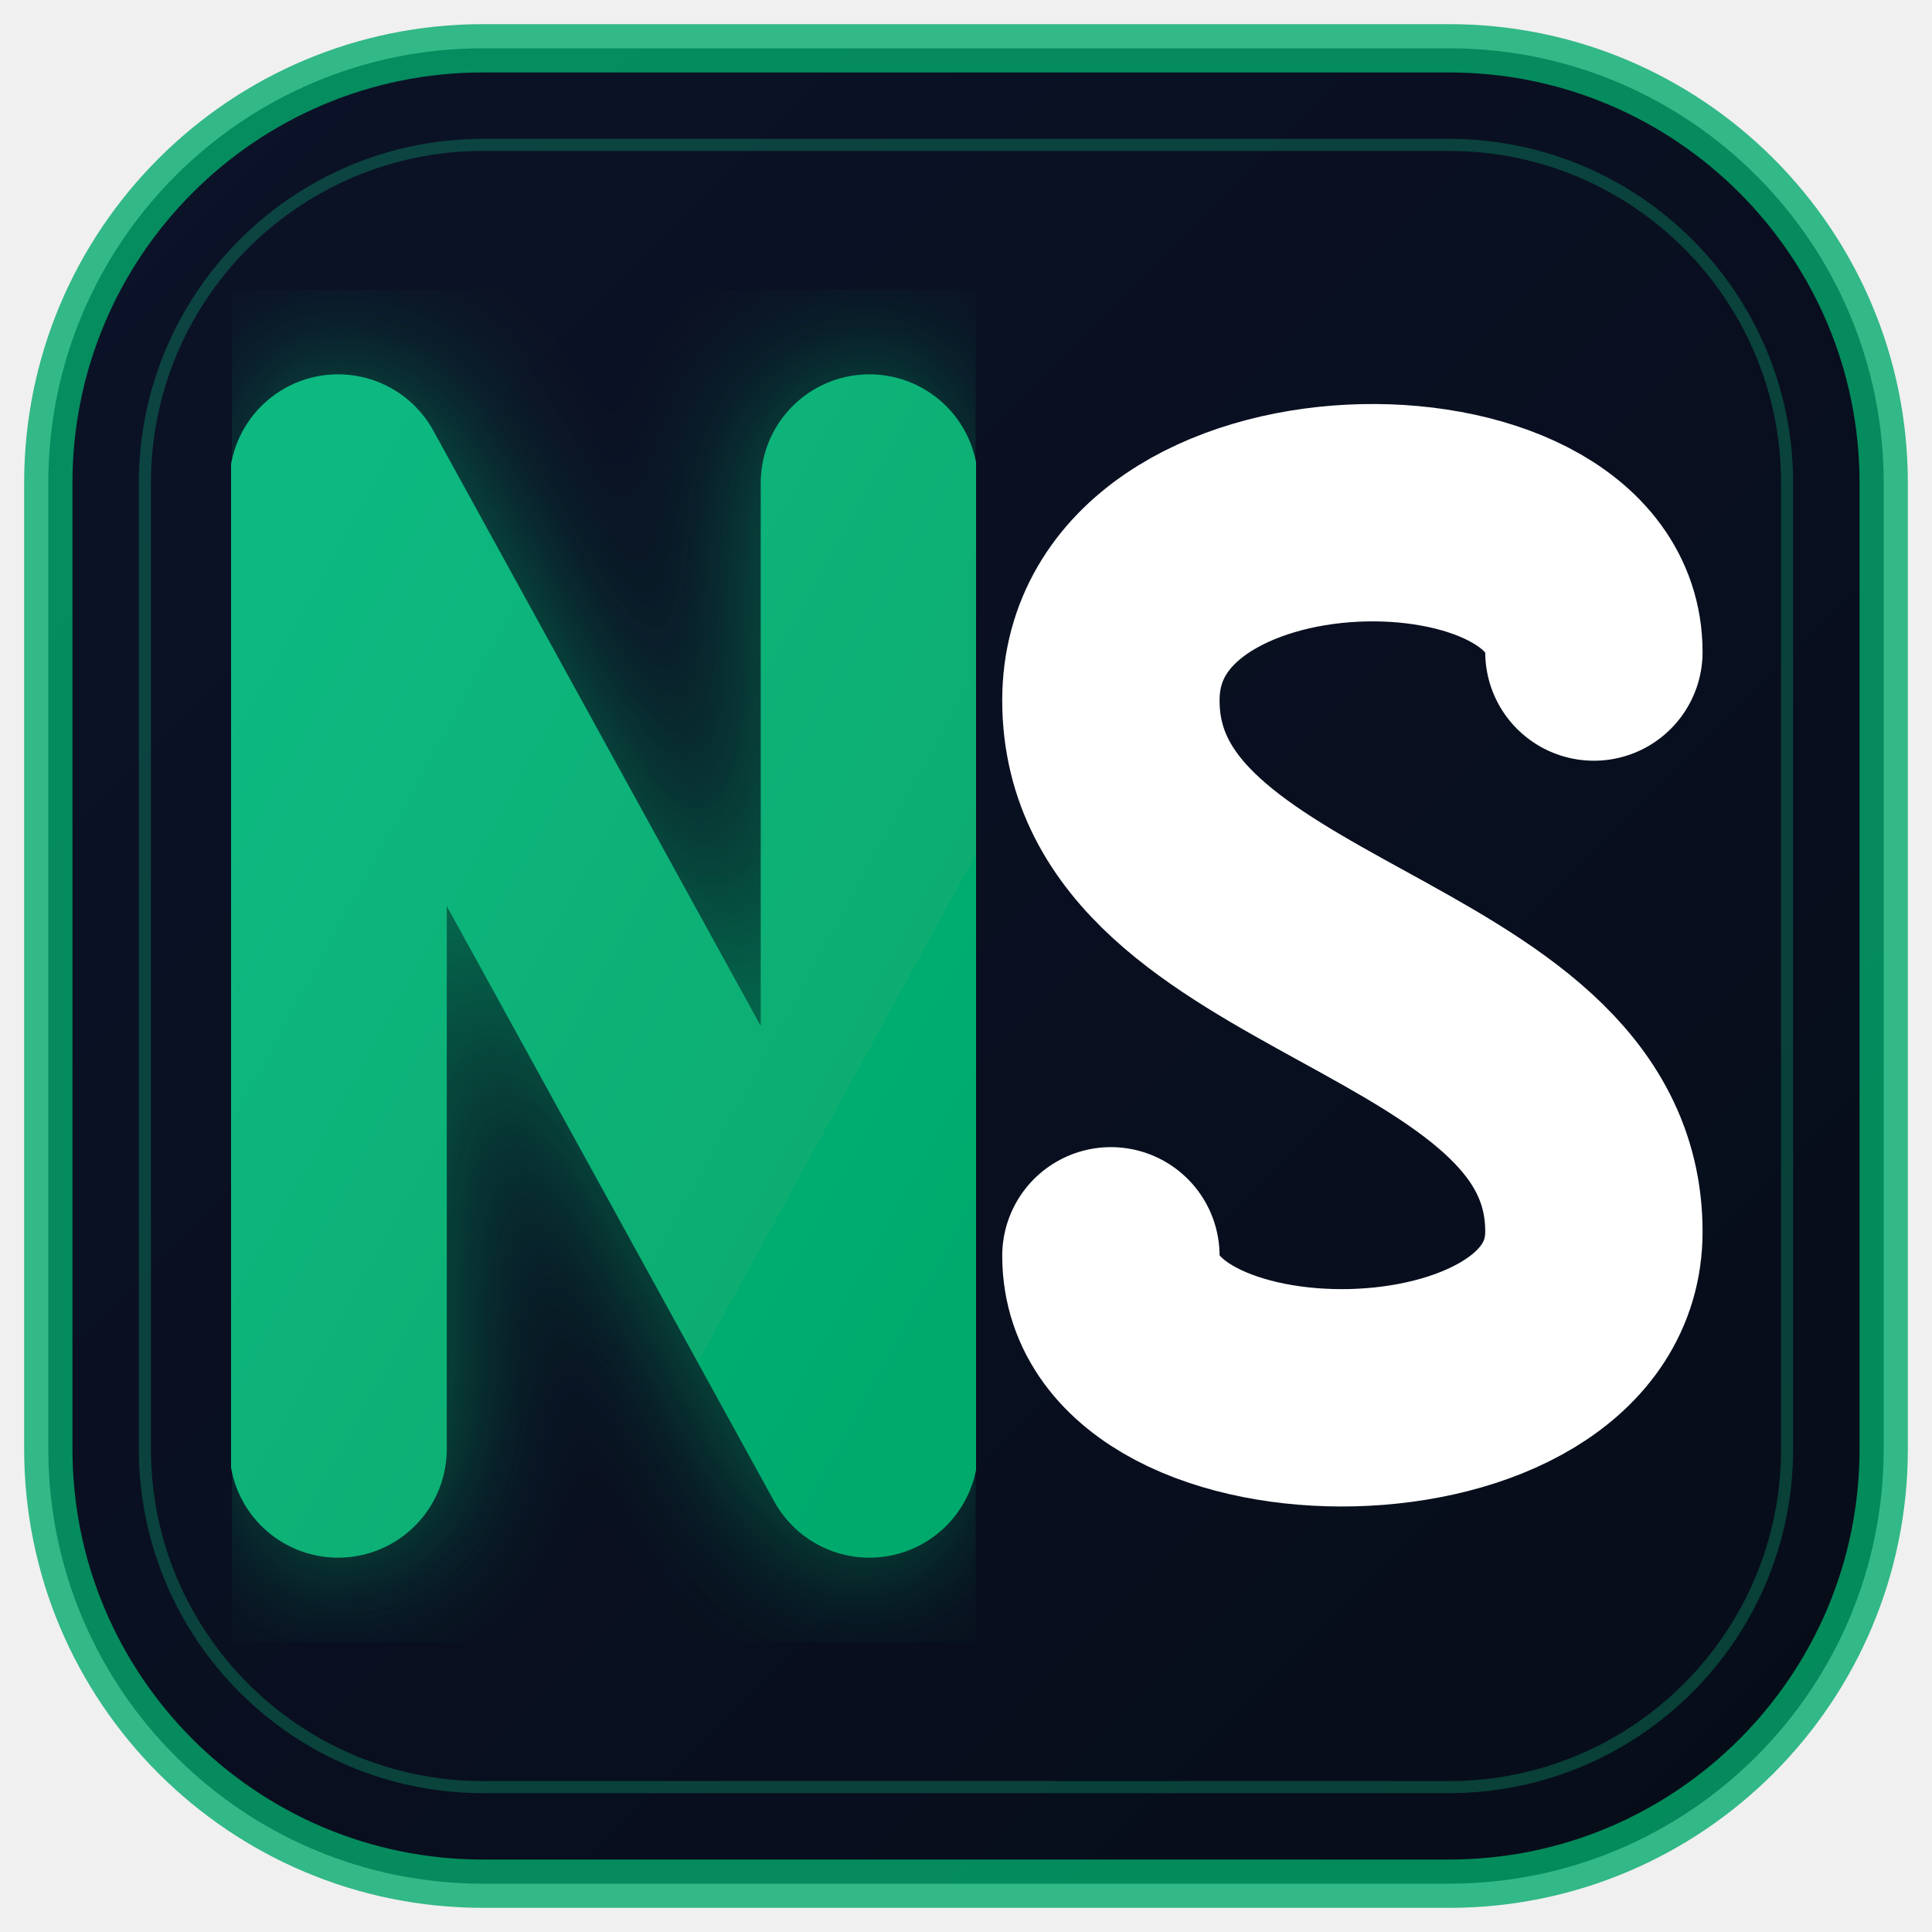
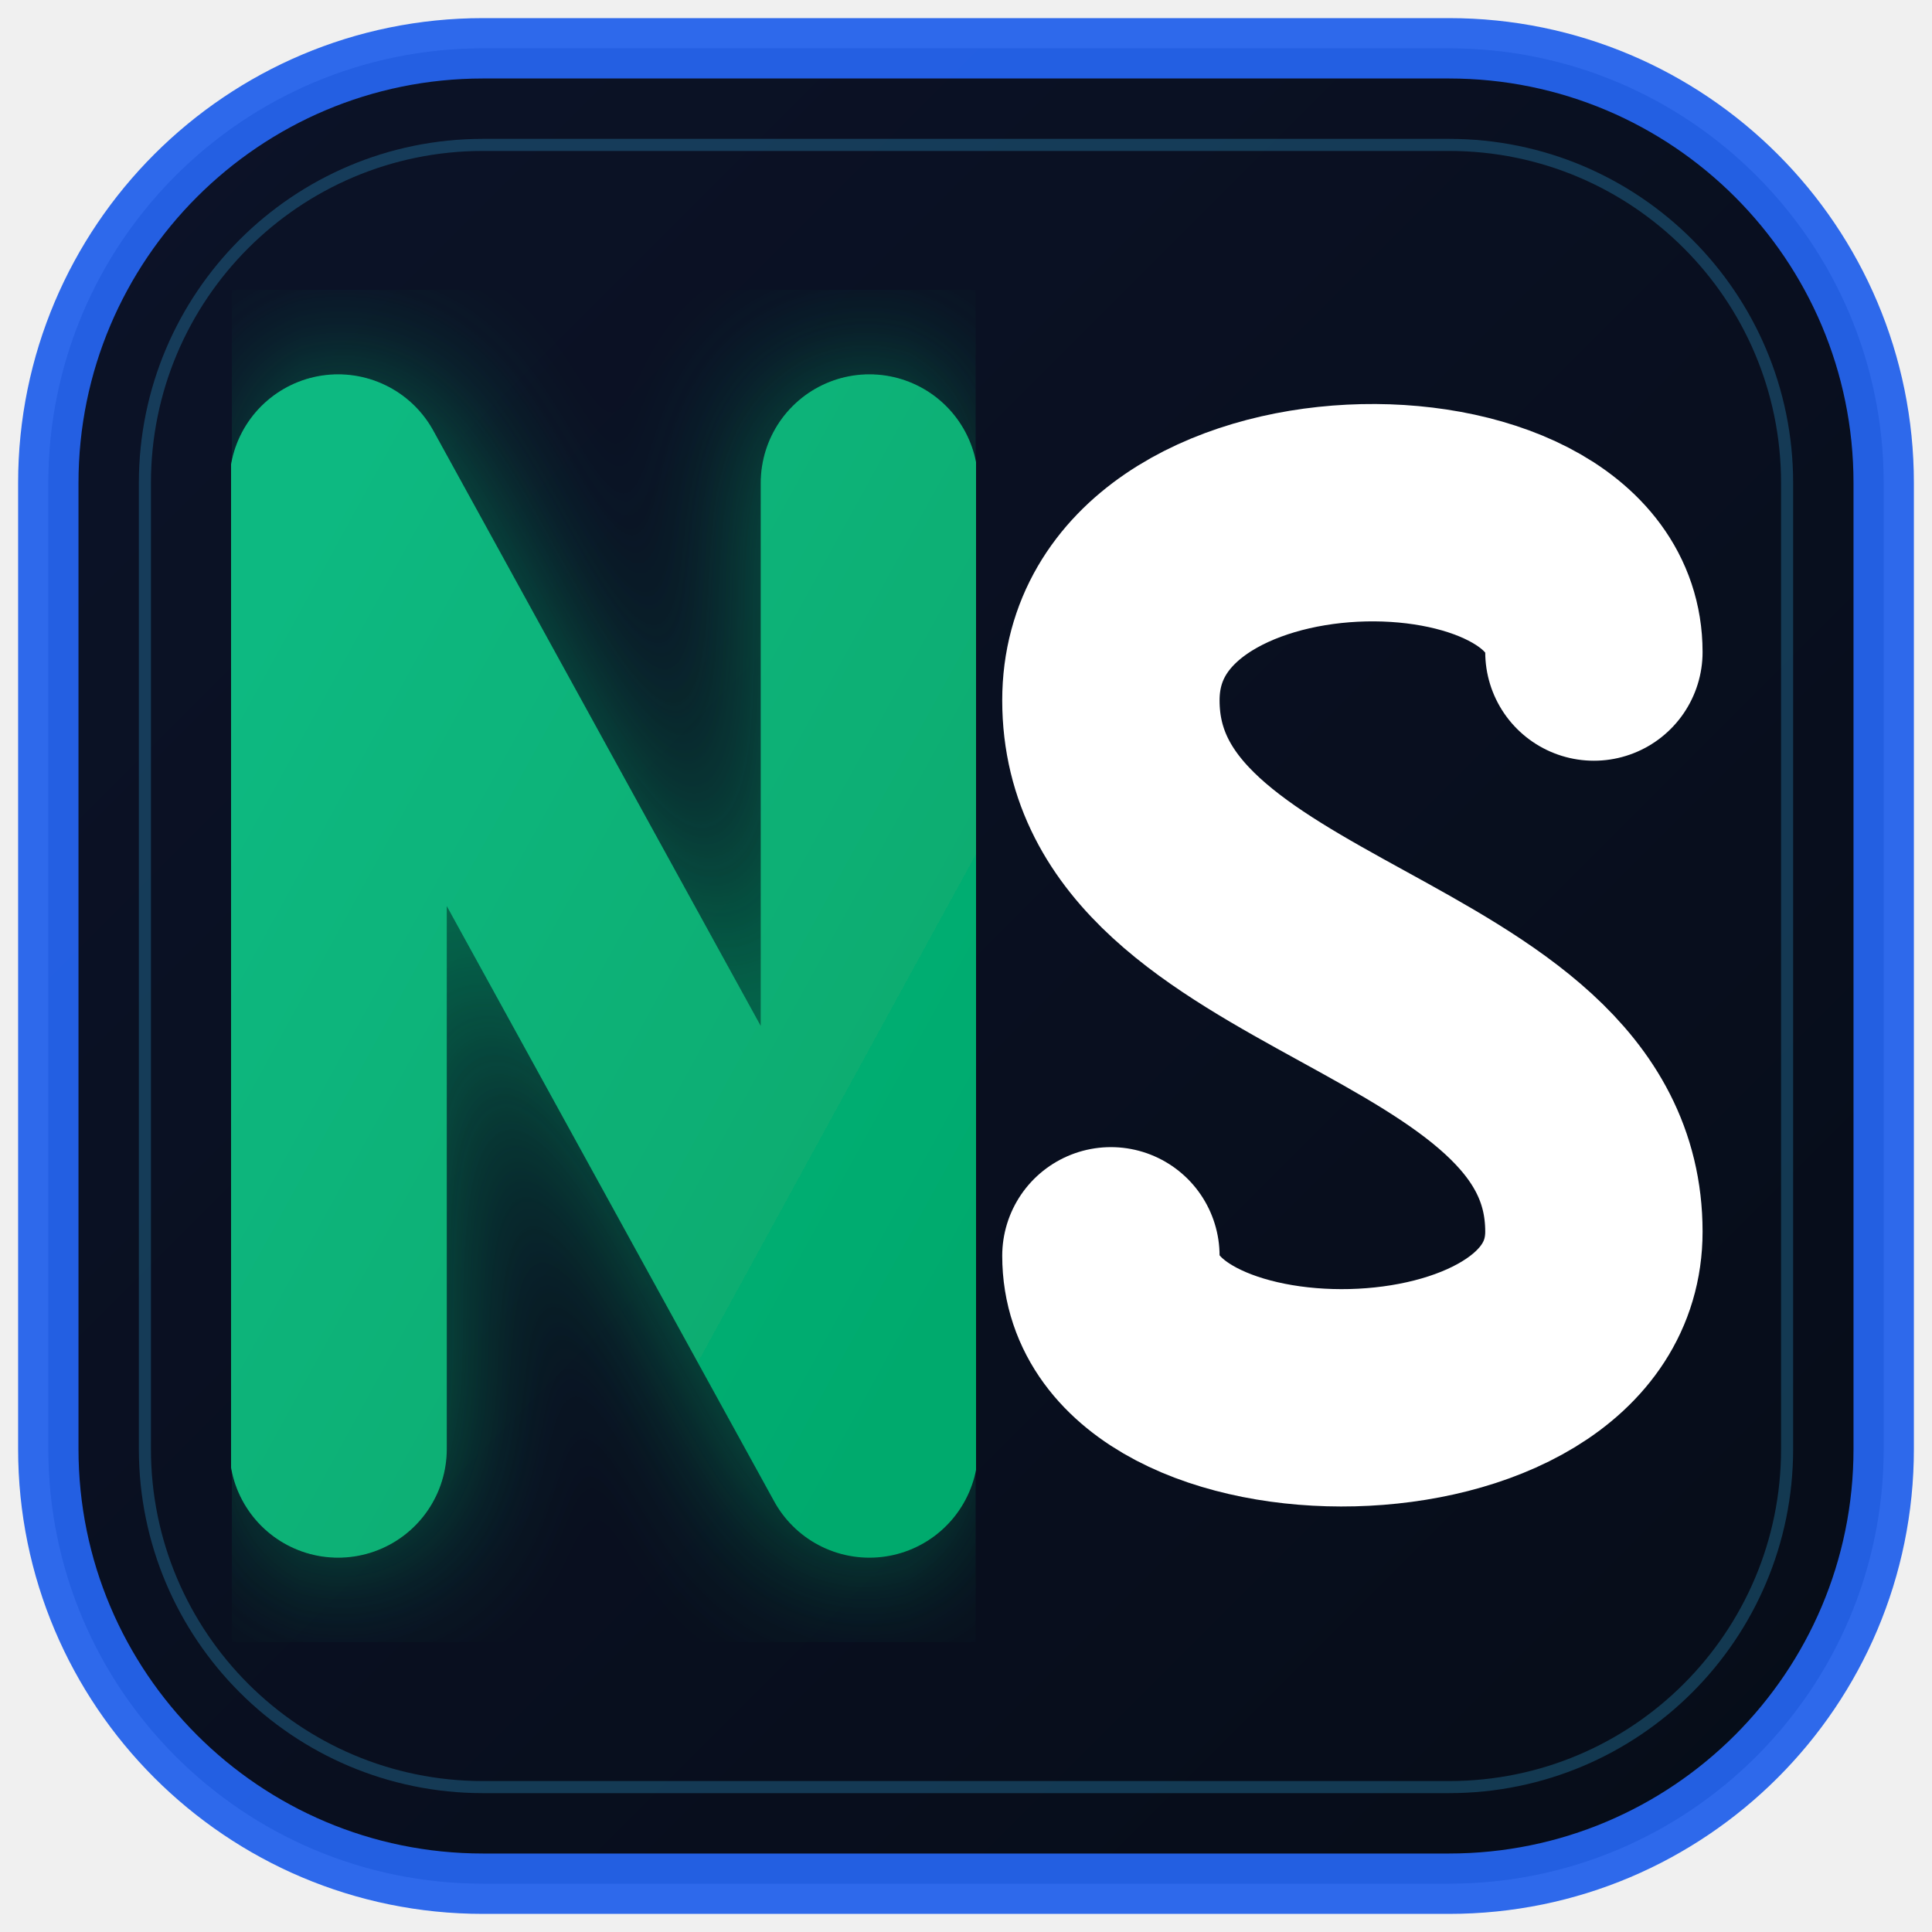
<svg xmlns="http://www.w3.org/2000/svg" viewBox="0 0 160 160" width="160" height="160">
  <defs>
    <linearGradient id="nsCardGrad" x1="0%" y1="0%" x2="100%" y2="100%">
      <stop offset="0%" stop-color="#0c1328" />
      <stop offset="100%" stop-color="#060c18" />
    </linearGradient>
    <linearGradient id="nsGreenGrad" x1="0%" y1="0%" x2="100%" y2="100%">
      <stop offset="0%" stop-color="#10b981" />
      <stop offset="100%" stop-color="#04AA6D" />
    </linearGradient>
    <filter id="nsGlow" x="-20%" y="-20%" width="140%" height="140%">
      <feDropShadow dx="0" dy="0" stdDeviation="6" flood-color="#04AA6D" flood-opacity="0.6" />
    </filter>
  </defs>
-   <rect x="4" y="4" width="152" height="152" rx="36" fill="url(#nsCardGrad)" stroke="#04AA6D" stroke-width="4" stroke-opacity="0.8" />
-   <rect x="12" y="12" width="136" height="136" rx="28" fill="none" stroke="#10b981" stroke-width="1" stroke-opacity="0.3" />
+   <rect x="4" y="4" width="152" height="152" rx="36" fill="url(#nsCardGrad)" stroke="#2563eb" stroke-width="5" stroke-opacity="0.95" />
+   <rect x="12" y="12" width="136" height="136" rx="28" fill="none" stroke="#38bdf8" stroke-width="1" stroke-opacity="0.25" />
  <path d="M 28 120 V 40 L 72 120 V 40" fill="none" stroke="url(#nsGreenGrad)" stroke-width="18" stroke-linecap="round" stroke-linejoin="round" filter="url(#nsGlow)" />
  <path d="M 132 54 C 132 38, 92 38, 92 58 C 92 80, 132 80, 132 102 C 132 120, 92 120, 92 104" fill="none" stroke="#FFFFFF" stroke-width="18" stroke-linecap="round" />
</svg>
